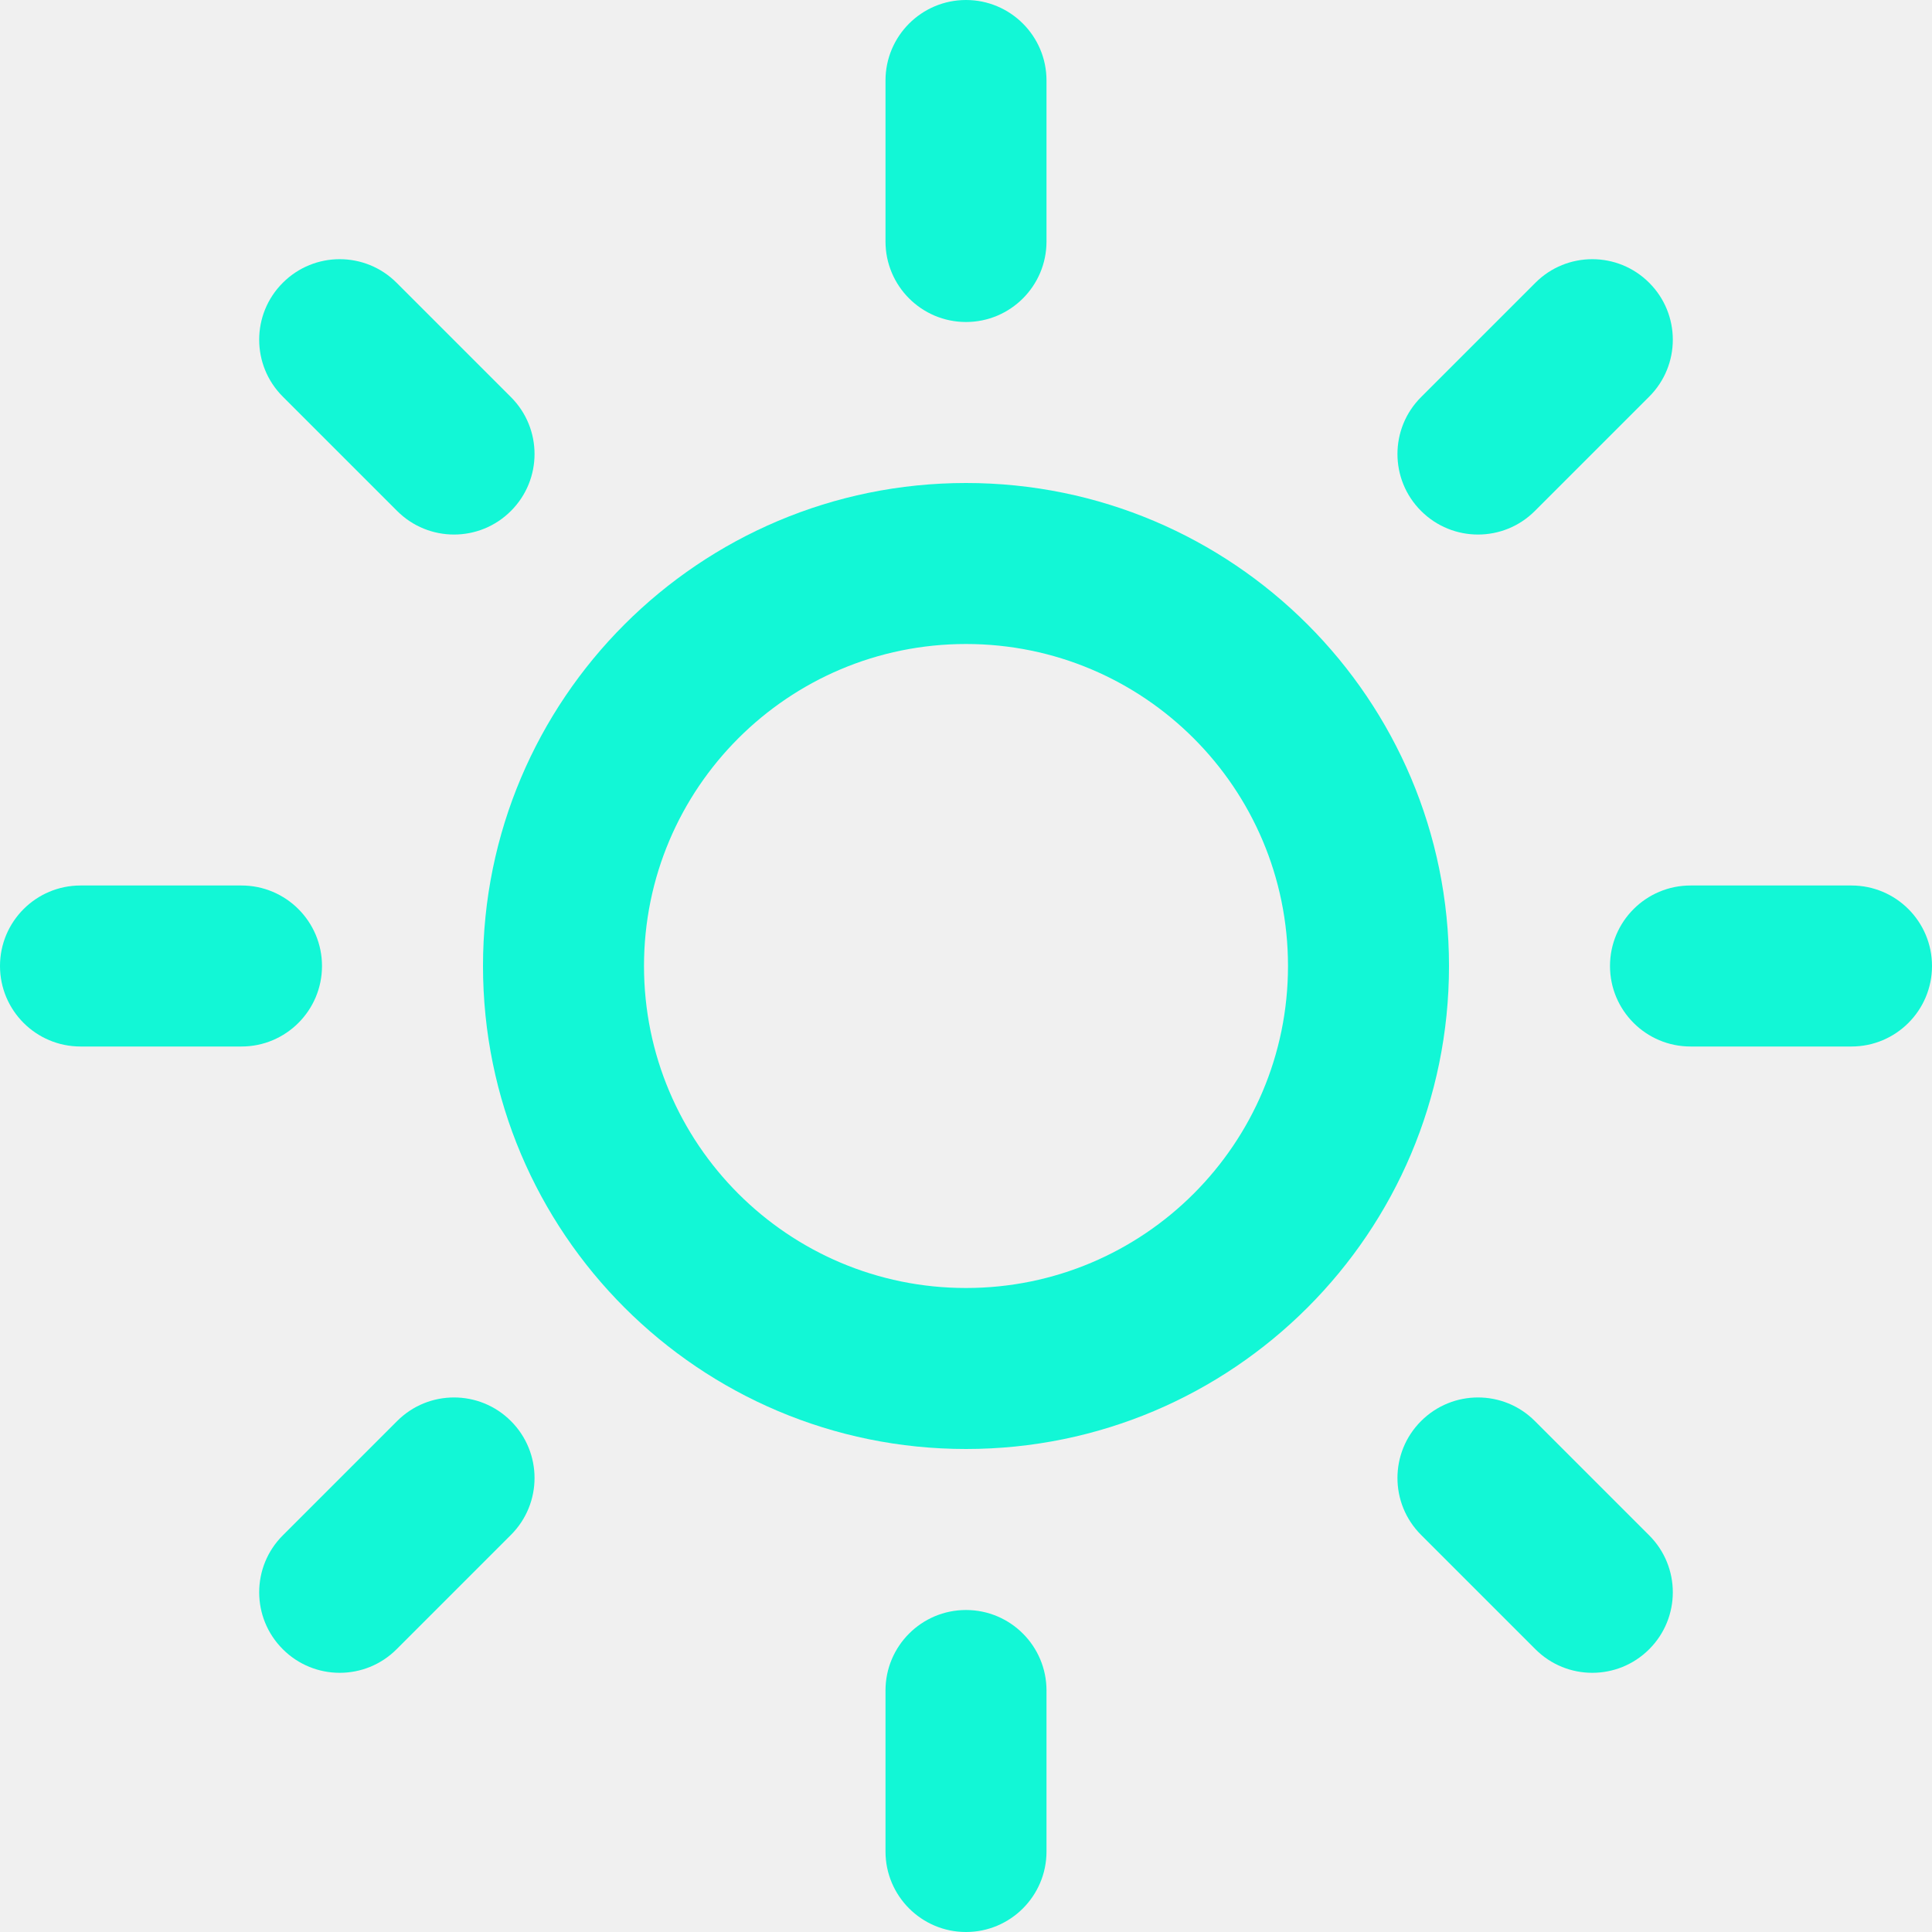
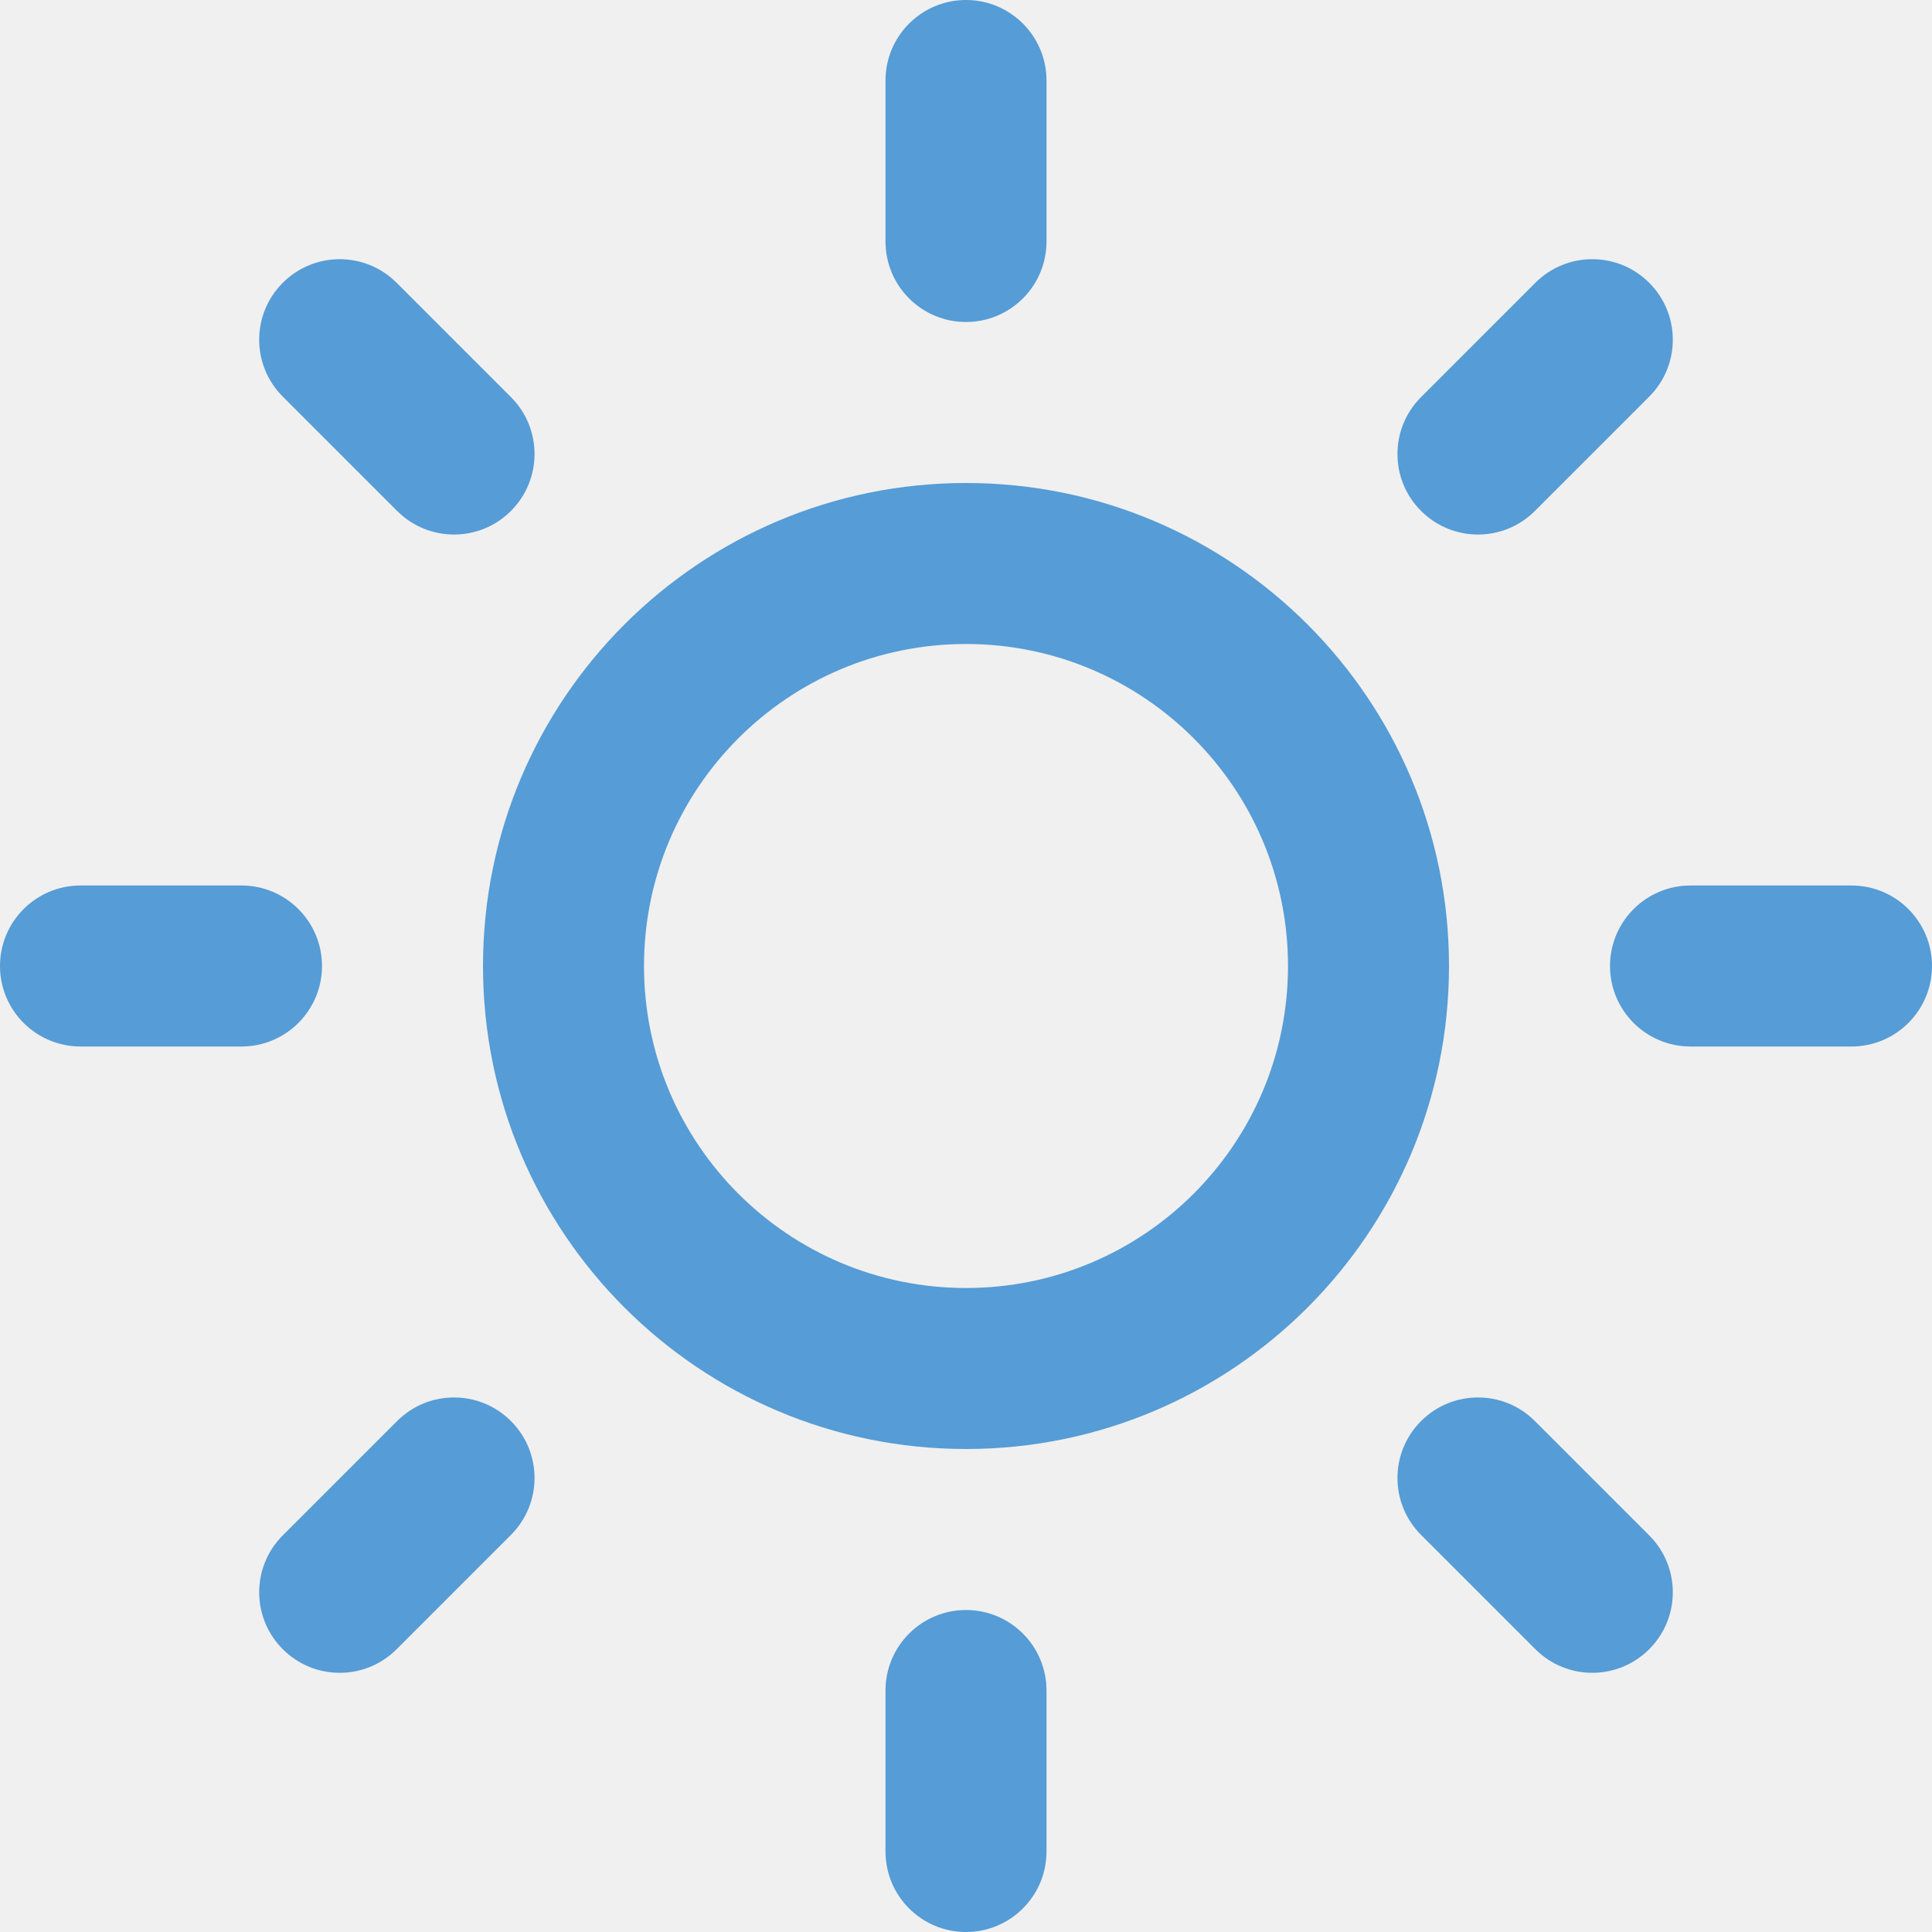
<svg xmlns="http://www.w3.org/2000/svg" width="24" height="24" viewBox="0 0 24 24" fill="none">
  <g clip-path="url(#clip0_3_1689)">
-     <path d="M12 0C12.552 0 13 0.448 13 1V3C13 3.552 12.552 4 12 4C11.448 4 11 3.552 11 3V1C11 0.448 11.448 0 12 0Z" fill="#12F7D6" />
-     <path fill-rule="evenodd" clip-rule="evenodd" d="M6 12C6 8.686 8.686 6 12 6C15.314 6 18 8.686 18 12C18 15.314 15.314 18 12 18C8.686 18 6 15.314 6 12ZM12 8C9.791 8 8 9.791 8 12C8 14.209 9.791 16 12 16C14.209 16 16 14.209 16 12C16 9.791 14.209 8 12 8Z" fill="#12F7D6" />
-     <path d="M13 21C13 20.448 12.552 20 12 20C11.448 20 11 20.448 11 21V23C11 23.552 11.448 24 12 24C12.552 24 13 23.552 13 23V21Z" fill="#12F7D6" />
-     <path d="M3.513 3.513C3.903 3.122 4.537 3.122 4.927 3.513L6.347 4.933C6.738 5.323 6.738 5.957 6.347 6.347C5.957 6.738 5.323 6.738 4.933 6.347L3.513 4.927C3.122 4.537 3.122 3.903 3.513 3.513Z" fill="#12F7D6" />
-     <path d="M19.067 17.653C18.677 17.262 18.044 17.262 17.653 17.653C17.262 18.043 17.262 18.677 17.653 19.067L19.073 20.487C19.463 20.878 20.097 20.878 20.487 20.487C20.878 20.097 20.878 19.463 20.487 19.073L19.067 17.653Z" fill="#12F7D6" />
-     <path d="M0 12C0 11.448 0.448 11 1 11H3C3.552 11 4 11.448 4 12C4 12.552 3.552 13 3 13H1C0.448 13 0 12.552 0 12Z" fill="#12F7D6" />
-     <path d="M21 11C20.448 11 20 11.448 20 12C20 12.552 20.448 13 21 13H23C23.552 13 24 12.552 24 12C24 11.448 23.552 11 23 11H21Z" fill="#12F7D6" />
-     <path d="M6.347 17.653C6.738 18.043 6.738 18.677 6.347 19.067L4.927 20.487C4.537 20.878 3.903 20.878 3.513 20.487C3.122 20.097 3.122 19.463 3.513 19.073L4.933 17.653C5.323 17.262 5.957 17.262 6.347 17.653Z" fill="#12F7D6" />
-     <path d="M20.487 4.927C20.878 4.537 20.878 3.903 20.487 3.513C20.097 3.122 19.463 3.122 19.073 3.513L17.653 4.933C17.262 5.323 17.262 5.957 17.653 6.347C18.044 6.738 18.677 6.738 19.067 6.347L20.487 4.927Z" fill="#12F7D6" />
+     <path d="M12 0C12.552 0 13 0.448 13 1V3C13 3.552 12.552 4 12 4C11.448 4 11 3.552 11 3V1C11 0.448 11.448 0 12 0Z" fill="#569cd6" />
+     <path fill-rule="evenodd" clip-rule="evenodd" d="M6 12C6 8.686 8.686 6 12 6C15.314 6 18 8.686 18 12C18 15.314 15.314 18 12 18C8.686 18 6 15.314 6 12ZM12 8C9.791 8 8 9.791 8 12C8 14.209 9.791 16 12 16C14.209 16 16 14.209 16 12C16 9.791 14.209 8 12 8Z" fill="#569cd6" />
+     <path d="M13 21C13 20.448 12.552 20 12 20C11.448 20 11 20.448 11 21V23C11 23.552 11.448 24 12 24C12.552 24 13 23.552 13 23V21Z" fill="#569cd6" />
+     <path d="M3.513 3.513C3.903 3.122 4.537 3.122 4.927 3.513L6.347 4.933C6.738 5.323 6.738 5.957 6.347 6.347C5.957 6.738 5.323 6.738 4.933 6.347L3.513 4.927C3.122 4.537 3.122 3.903 3.513 3.513Z" fill="#569cd6" />
+     <path d="M19.067 17.653C18.677 17.262 18.044 17.262 17.653 17.653C17.262 18.043 17.262 18.677 17.653 19.067L19.073 20.487C19.463 20.878 20.097 20.878 20.487 20.487C20.878 20.097 20.878 19.463 20.487 19.073L19.067 17.653Z" fill="#569cd6" />
+     <path d="M0 12C0 11.448 0.448 11 1 11H3C3.552 11 4 11.448 4 12C4 12.552 3.552 13 3 13H1C0.448 13 0 12.552 0 12Z" fill="#569cd6" />
+     <path d="M21 11C20.448 11 20 11.448 20 12C20 12.552 20.448 13 21 13H23C23.552 13 24 12.552 24 12C24 11.448 23.552 11 23 11H21Z" fill="#569cd6" />
+     <path d="M6.347 17.653C6.738 18.043 6.738 18.677 6.347 19.067L4.927 20.487C4.537 20.878 3.903 20.878 3.513 20.487C3.122 20.097 3.122 19.463 3.513 19.073L4.933 17.653C5.323 17.262 5.957 17.262 6.347 17.653Z" fill="#569cd6" />
+     <path d="M20.487 4.927C20.878 4.537 20.878 3.903 20.487 3.513C20.097 3.122 19.463 3.122 19.073 3.513L17.653 4.933C17.262 5.323 17.262 5.957 17.653 6.347C18.044 6.738 18.677 6.738 19.067 6.347L20.487 4.927Z" fill="#569cd6" />
  </g>
  <defs>
    <clipPath id="clip0_3_1689">
      <rect width="24" height="24" fill="white" />
    </clipPath>
  </defs>
</svg>
